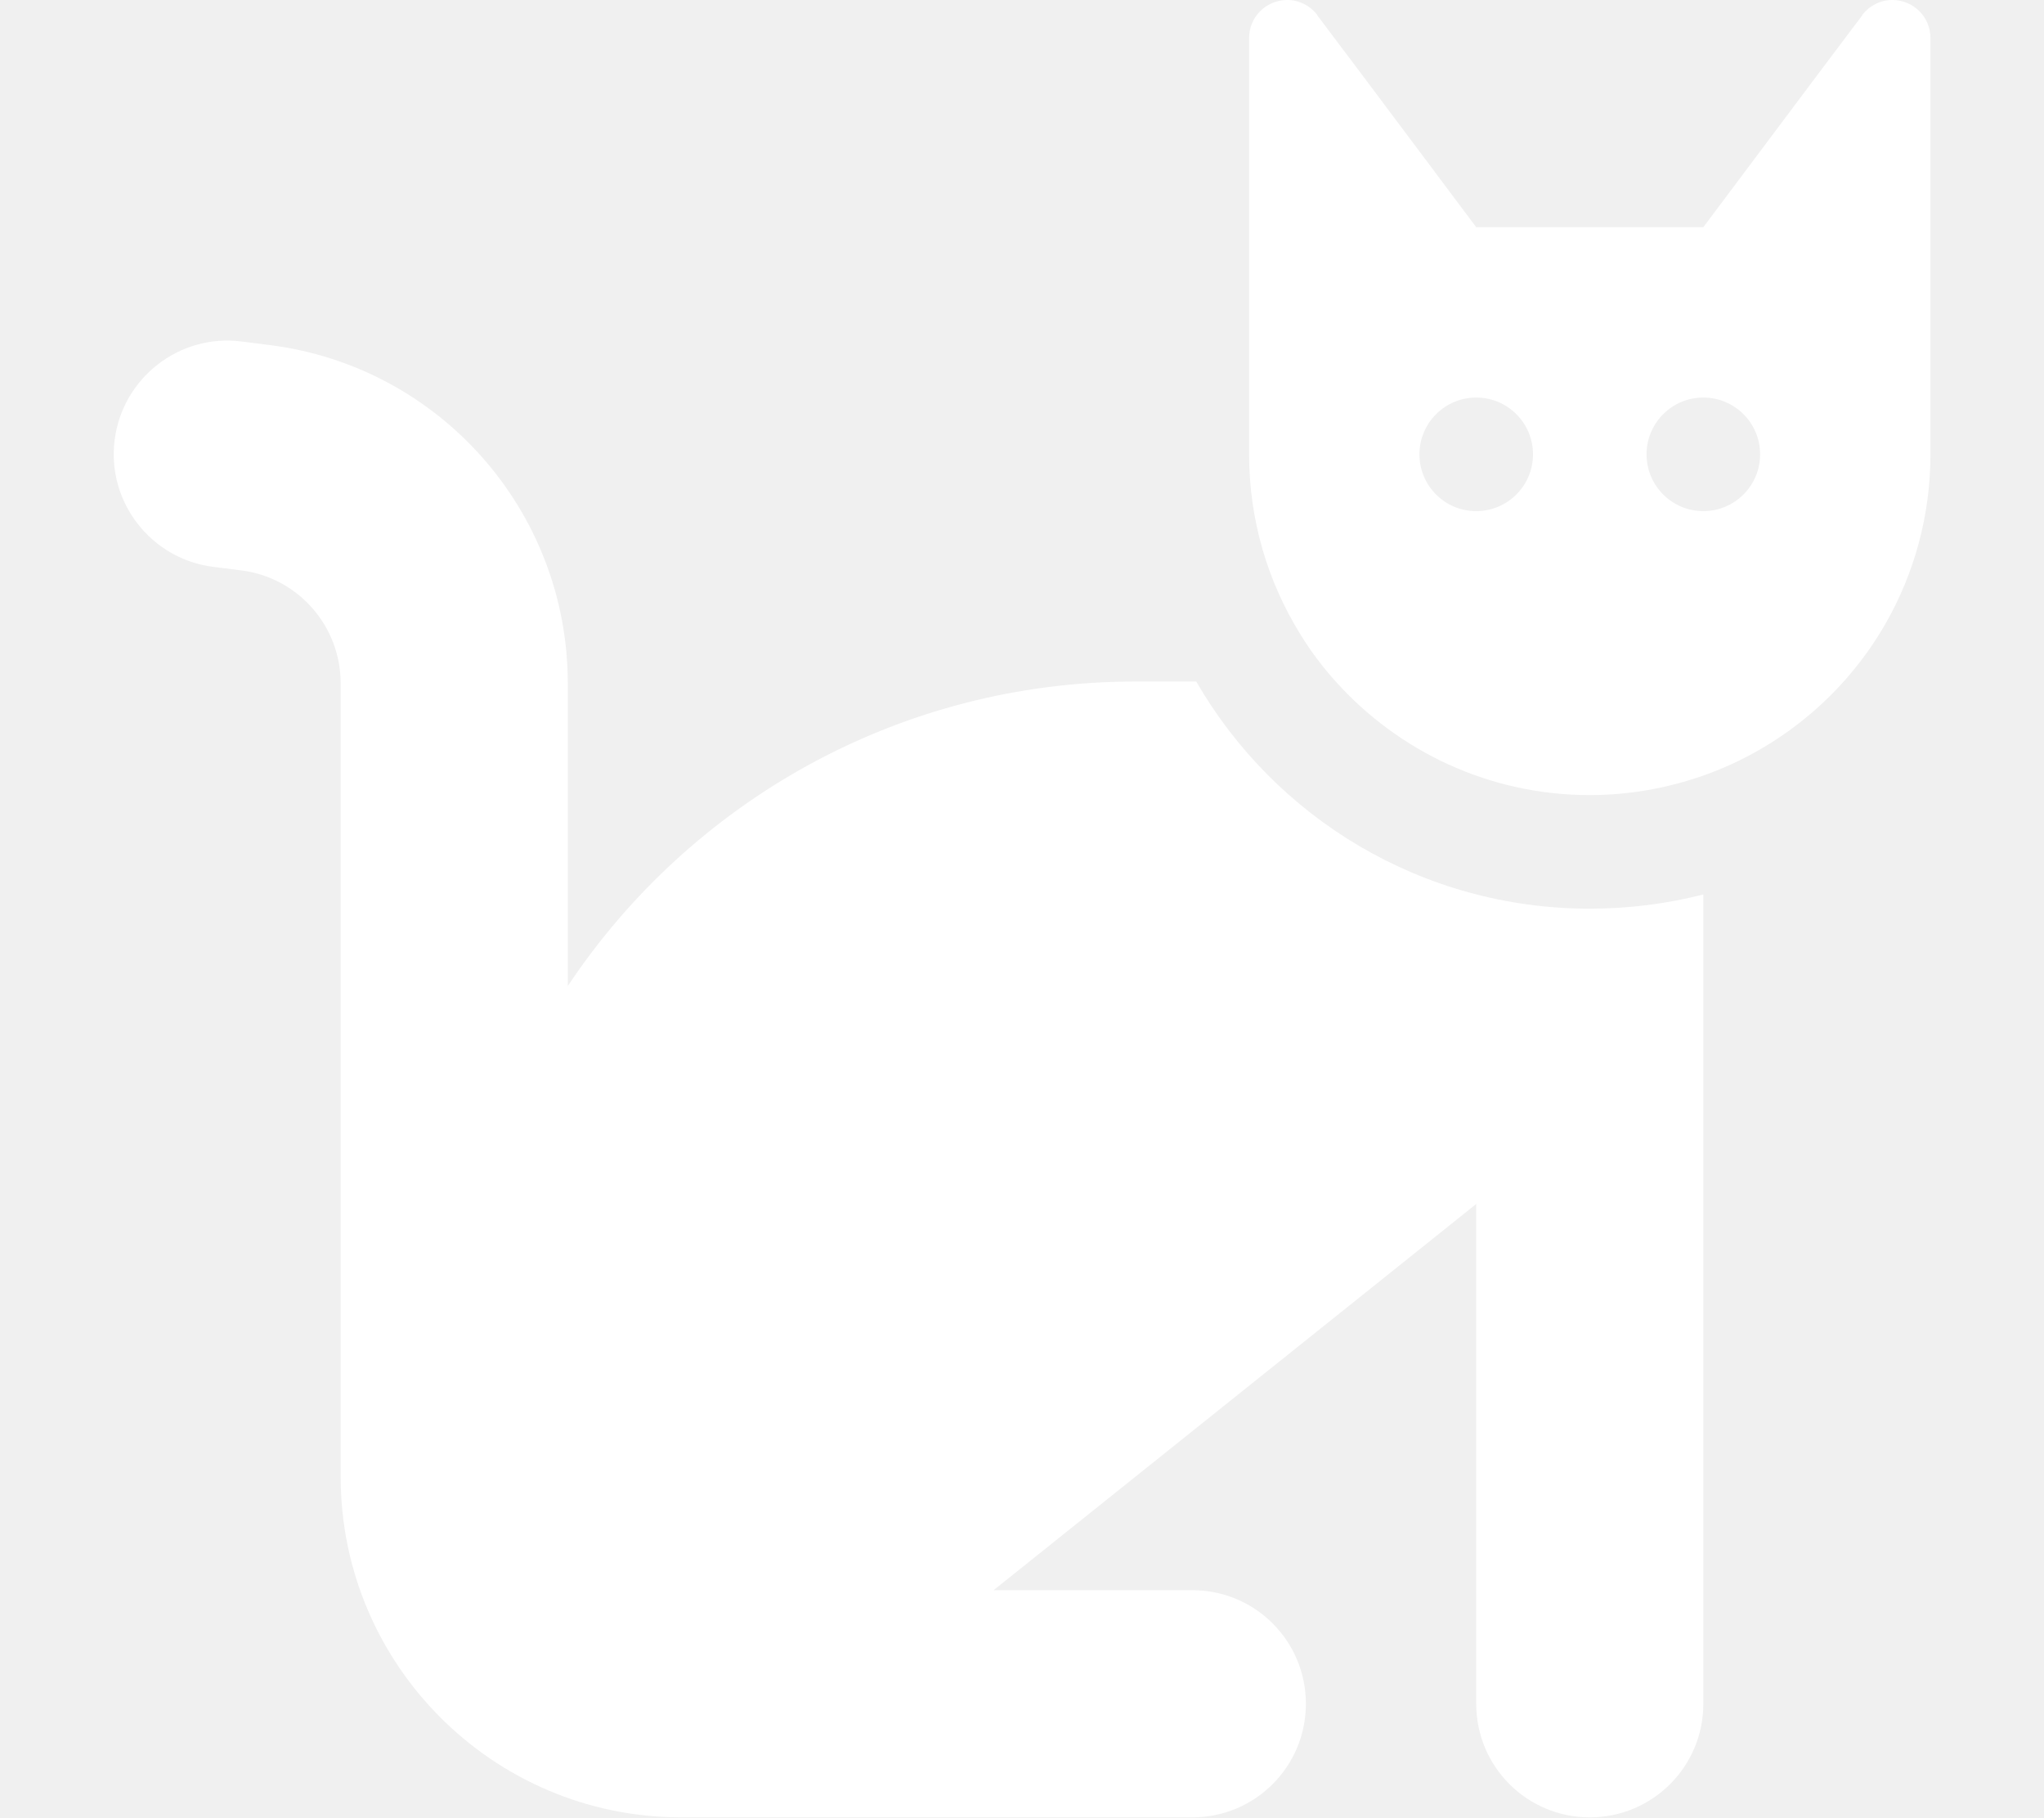
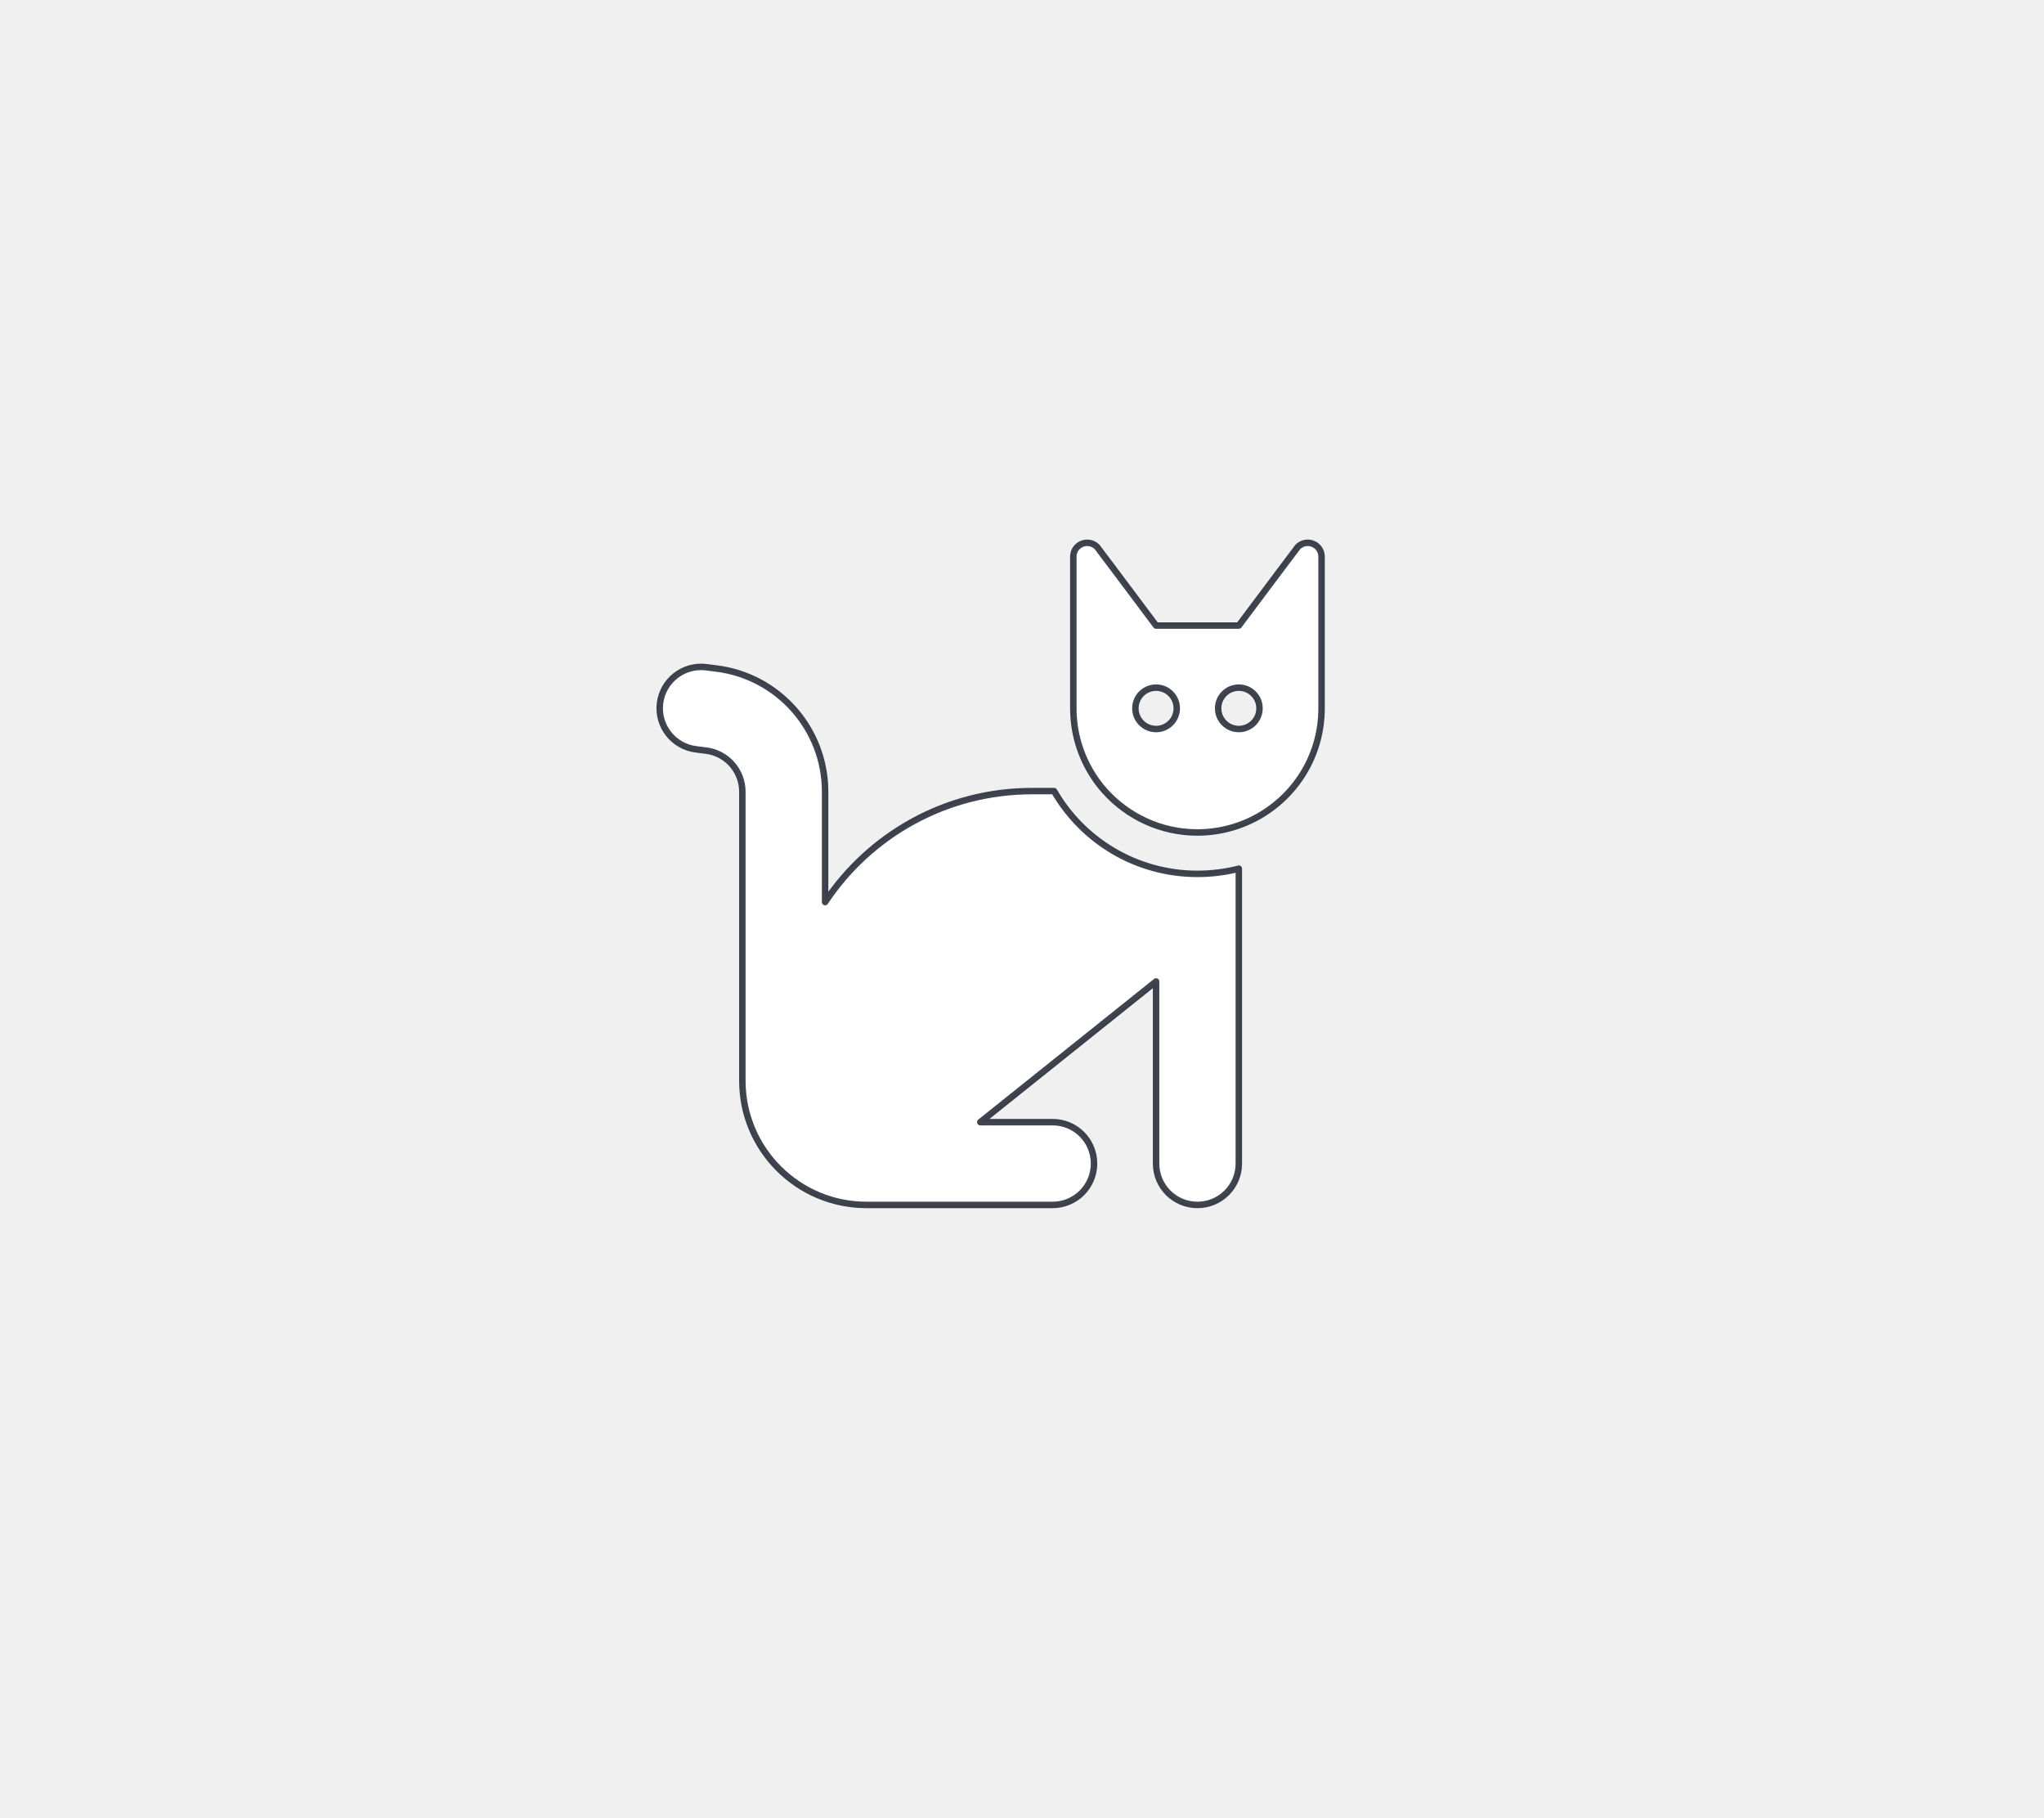
- <svg xmlns="http://www.w3.org/2000/svg" width="4.5rem" height="4rem" viewBox="0 0 576 512">
-   <path fill="white" d="M320 192h17.1c22.1 38.3 63.5 64 110.9 64c11 0 21.8-1.4 32-4v228c0 17.7-14.3 32-32 32s-32-14.3-32-32V339.2L280 448h56c17.7 0 32 14.3 32 32s-14.3 32-32 32H192c-53 0-96-43-96-96V192.5c0-16.1-12-29.8-28-31.8l-7.9-1c-17.5-2.2-30-18.2-27.8-35.7S50.5 94 68 96.2l7.9 1c48 6 84.1 46.8 84.1 95.3v85.3c34.4-51.7 93.2-85.8 160-85.8m160 26.5c-10 3.5-20.8 5.5-32 5.5c-28.4 0-54-12.4-71.6-32c-3.7-4.1-7-8.5-9.9-13.2C357.3 164 352 146.6 352 128V10.7C352 4.8 356.7.1 362.6 0h.2c3.3 0 6.4 1.6 8.4 4.2v.1l12.8 17l27.2 36.3L416 64h64l4.8-6.4L512 21.3l12.8-17v-.1c2-2.6 5.1-4.2 8.4-4.2h.2c5.9.1 10.6 4.8 10.6 10.7V128c0 17.3-4.6 33.6-12.6 47.6c-11.3 19.8-29.6 35.2-51.4 42.9M432 128a16 16 0 1 0-32 0a16 16 0 1 0 32 0m48 16a16 16 0 1 0 0-32a16 16 0 1 0 0 32" />
+ <svg xmlns="http://www.w3.org/2000/svg" width="4.5rem" height="4rem" viewBox="0 0 576 512" version="1.1" id="svg1">
+   <defs id="defs1" />
+   <path fill="white" d="m 290.809,222.874 h 6.23 c 8.052,13.954 23.135,23.317 40.404,23.317 4.008,0 7.942,-0.51 11.659,-1.457 v 83.068 c 0,6.449 -5.21,11.659 -11.659,11.659 -6.449,0 -11.659,-5.21 -11.659,-11.659 v -51.298 l -49.549,39.639 h 20.403 c 6.449,0 11.659,5.21 11.659,11.659 0,6.449 -5.21,11.659 -11.659,11.659 h -52.464 c -19.31,0 -34.976,-15.666 -34.976,-34.976 v -81.428 c 0,-5.866 -4.372,-10.857 -10.201,-11.586 l -2.878,-0.364 c -6.376,-0.802 -10.93,-6.631 -10.128,-13.007 0.802,-6.376 6.631,-10.93 13.007,-10.128 l 2.878,0.364 c 17.488,2.186 30.64,17.051 30.64,34.721 v 31.078 c 12.533,-18.836 33.956,-31.26 58.293,-31.26 m 58.293,9.655 c -3.643,1.275 -7.578,2.004 -11.659,2.004 -10.347,0 -19.674,-4.518 -26.086,-11.659 -1.348,-1.494 -2.55,-3.097 -3.607,-4.809 -3.352,-5.392 -5.283,-11.732 -5.283,-18.508 v -42.736 c 0,-2.15 1.712,-3.862 3.862,-3.898 h 0.073 c 1.202,0 2.332,0.583 3.06,1.53 v 0.036 l 4.663,6.194 9.91,13.225 1.749,2.332 h 23.317 l 1.749,-2.332 9.91,-13.225 4.663,-6.194 v -0.036 c 0.729,-0.947 1.858,-1.53 3.06,-1.53 h 0.073 c 2.15,0.036 3.862,1.749 3.862,3.898 v 42.736 c 0,6.303 -1.676,12.242 -4.591,17.342 -4.117,7.214 -10.784,12.825 -18.727,15.63 m -17.488,-32.972 a 5.829,5.829 0 1 0 -11.659,0 5.829,5.829 0 1 0 11.659,0 m 17.488,5.829 a 5.829,5.829 0 1 0 0,-11.659 5.829,5.829 0 1 0 0,11.659" id="path1" style="fill:#ffffff;fill-opacity:1;stroke:#020817;stroke-width:1.822;stroke-linejoin:round;stroke-dasharray:none;stroke-opacity:0.757" />
</svg>
